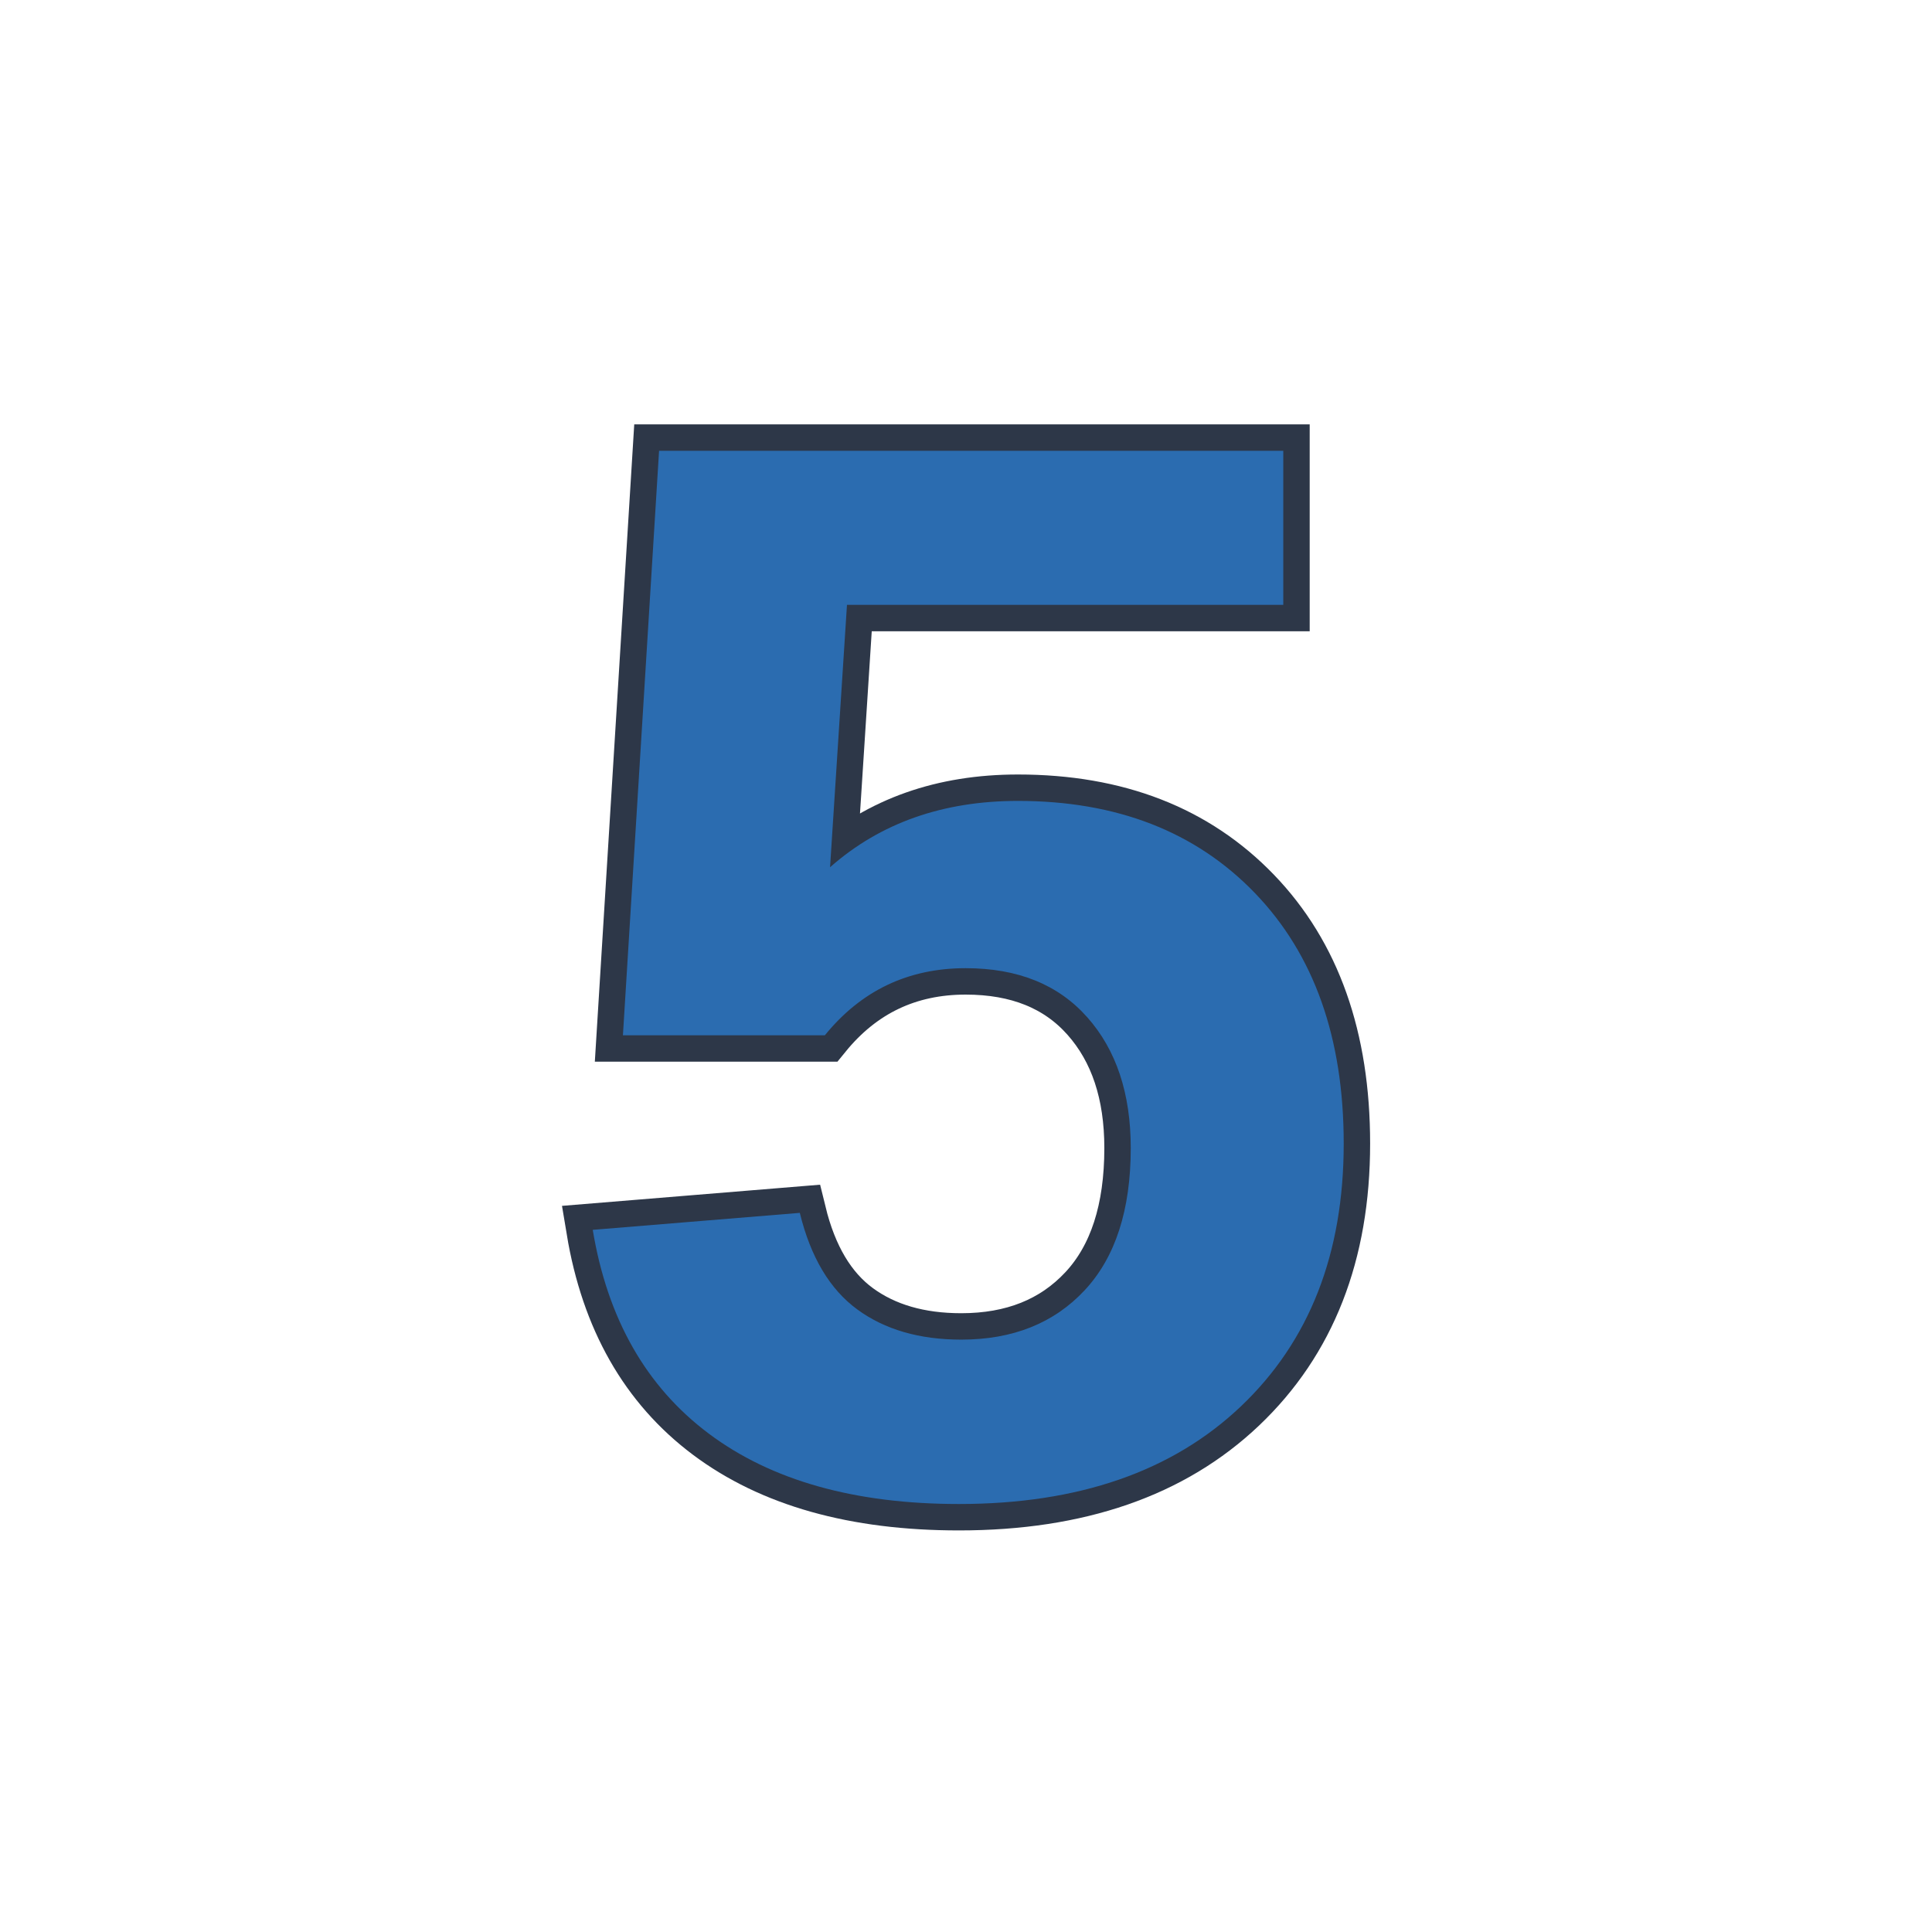
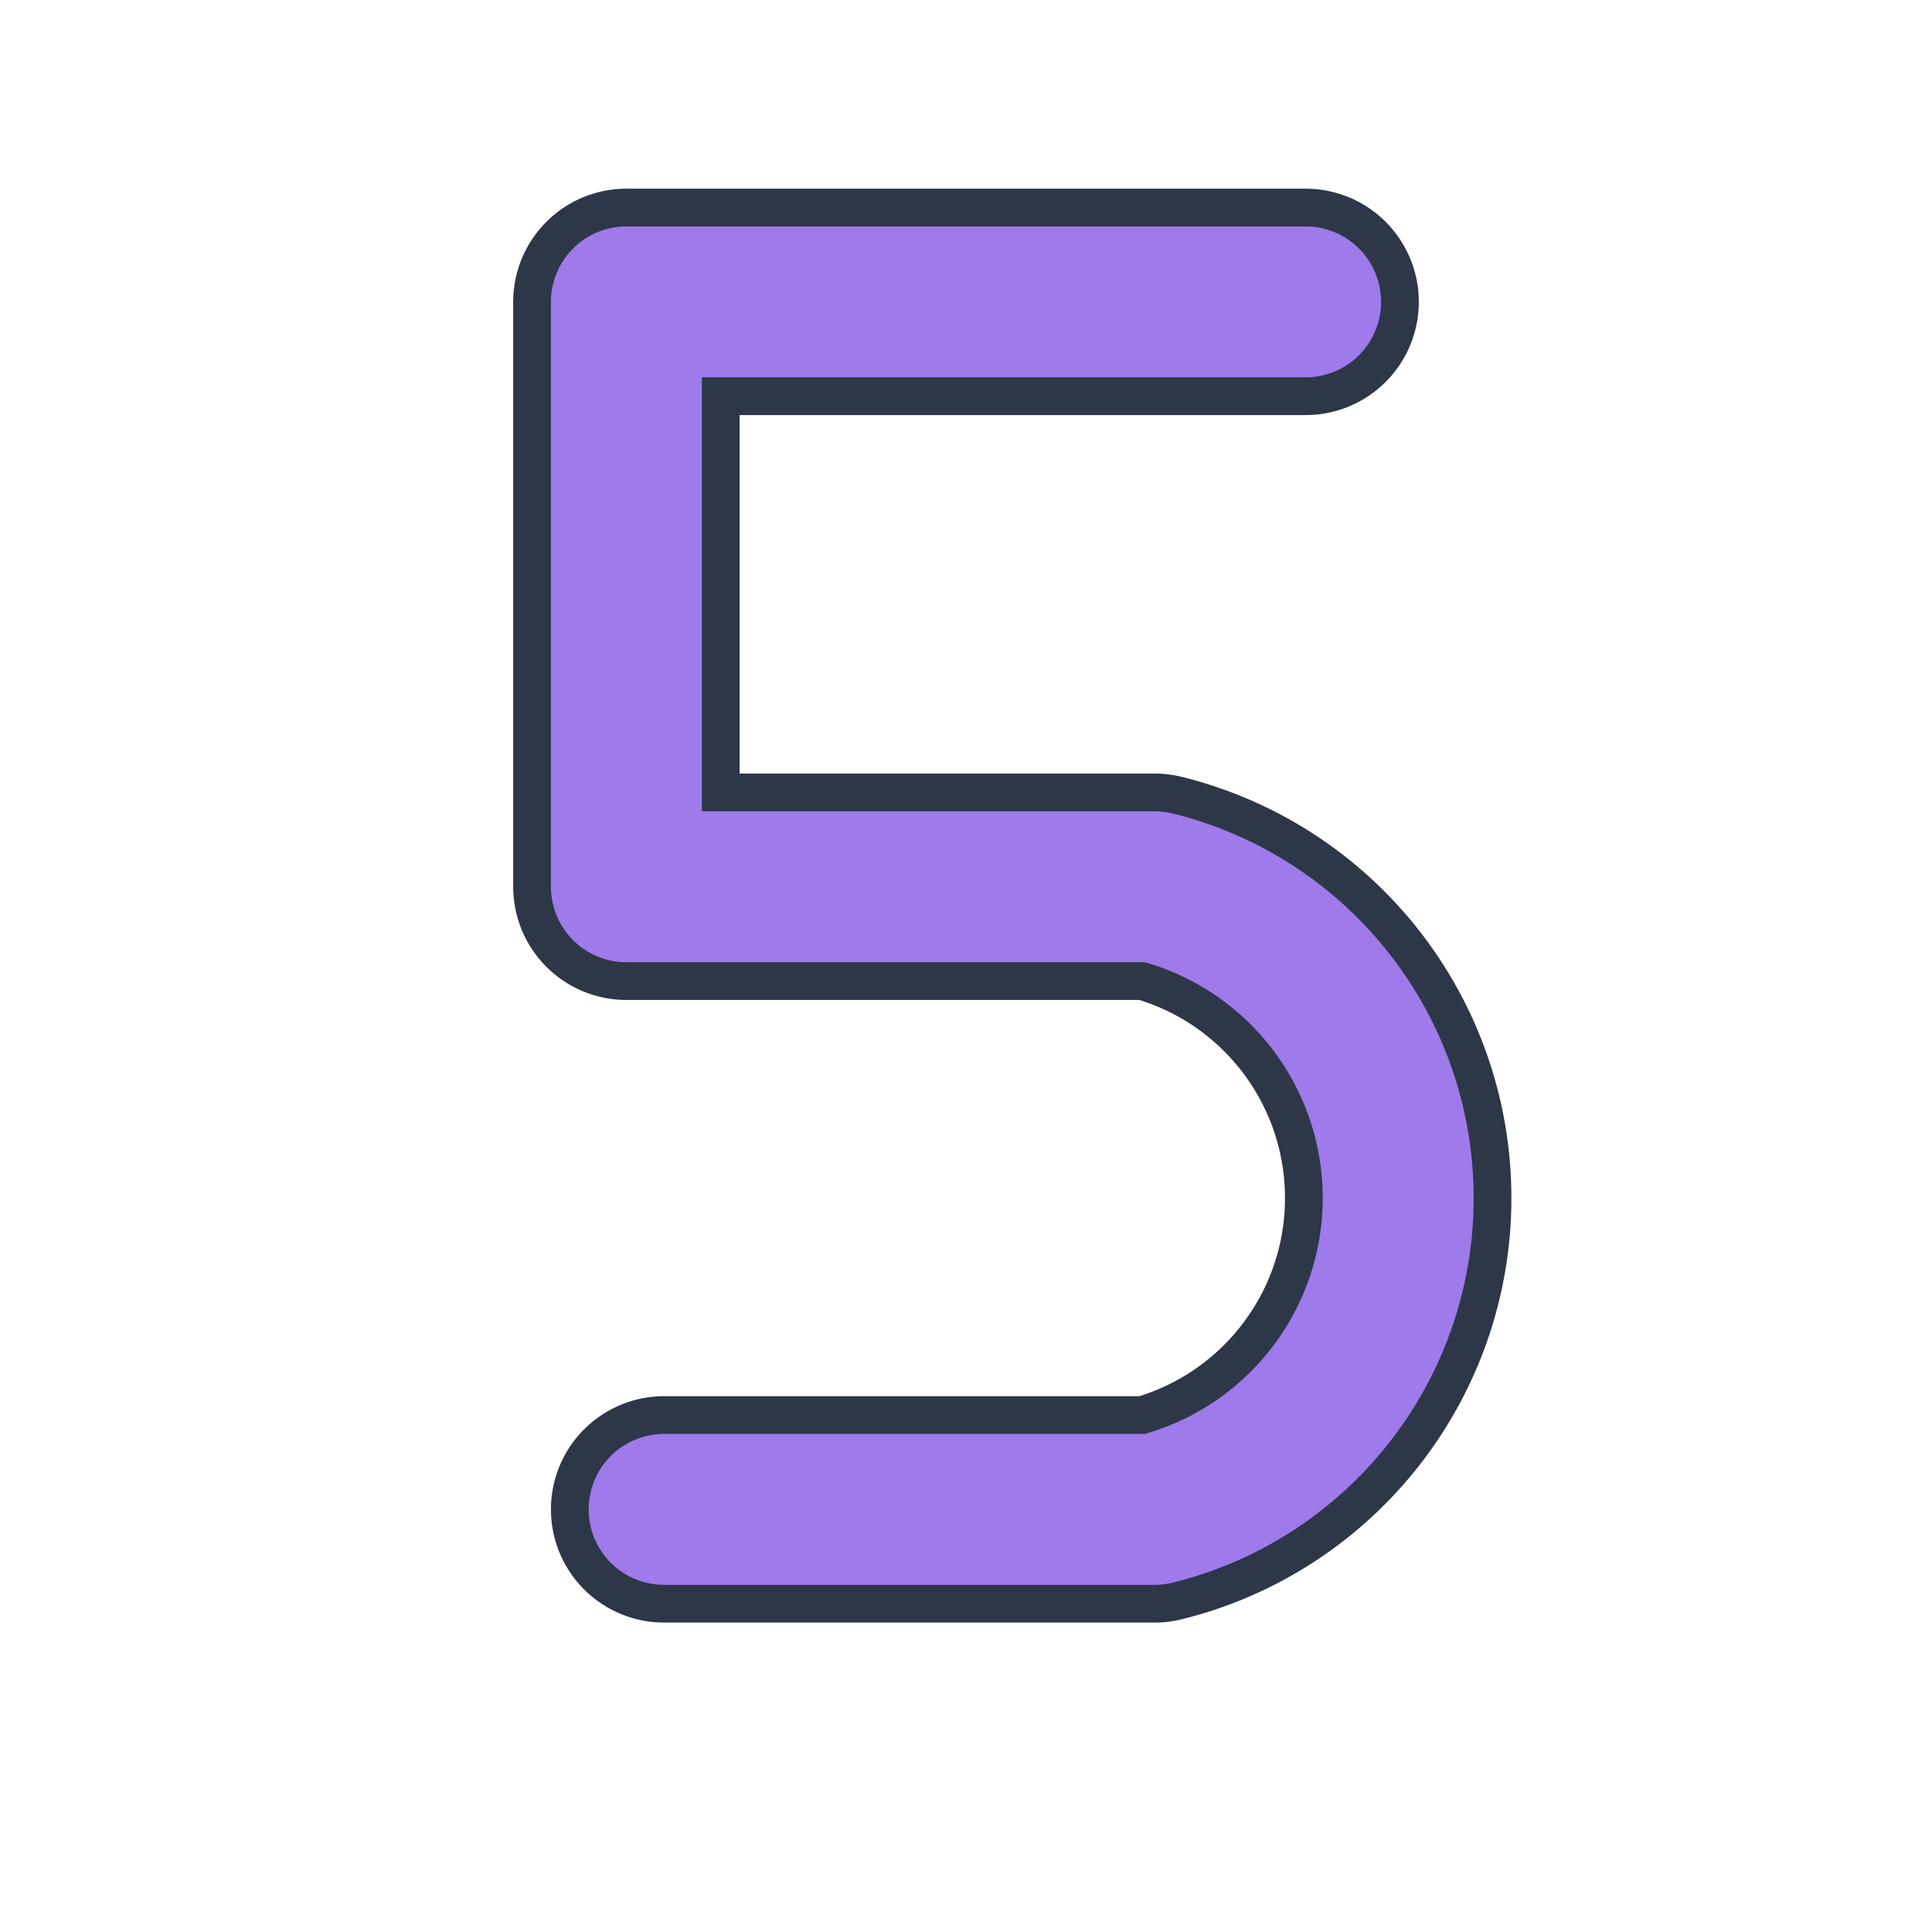
<svg xmlns="http://www.w3.org/2000/svg" viewBox="0 0 512 512">
-   <text x="256" y="256" text-anchor="middle" dominant-baseline="central" font-family="Arial, Helvetica, sans-serif" font-weight="bold" font-size="400" fill="#2B6CB0" stroke="#2D3748" stroke-width="14" paint-order="stroke fill">5</text>
+   <g fill="none" stroke-linecap="round" stroke-linejoin="round">
+     <path d="M 346 80 L 166 80 L 166 235 L 306 235 A 85 85 0 0 1 306 400 L 176 400" stroke="#2D3748" stroke-width="60" />
+     <path d="M 346 80 L 166 80 L 166 235 L 306 235 A 85 85 0 0 1 306 400 L 176 400" stroke="#9F7AEA" stroke-width="40" />
+   </g>
</svg>
